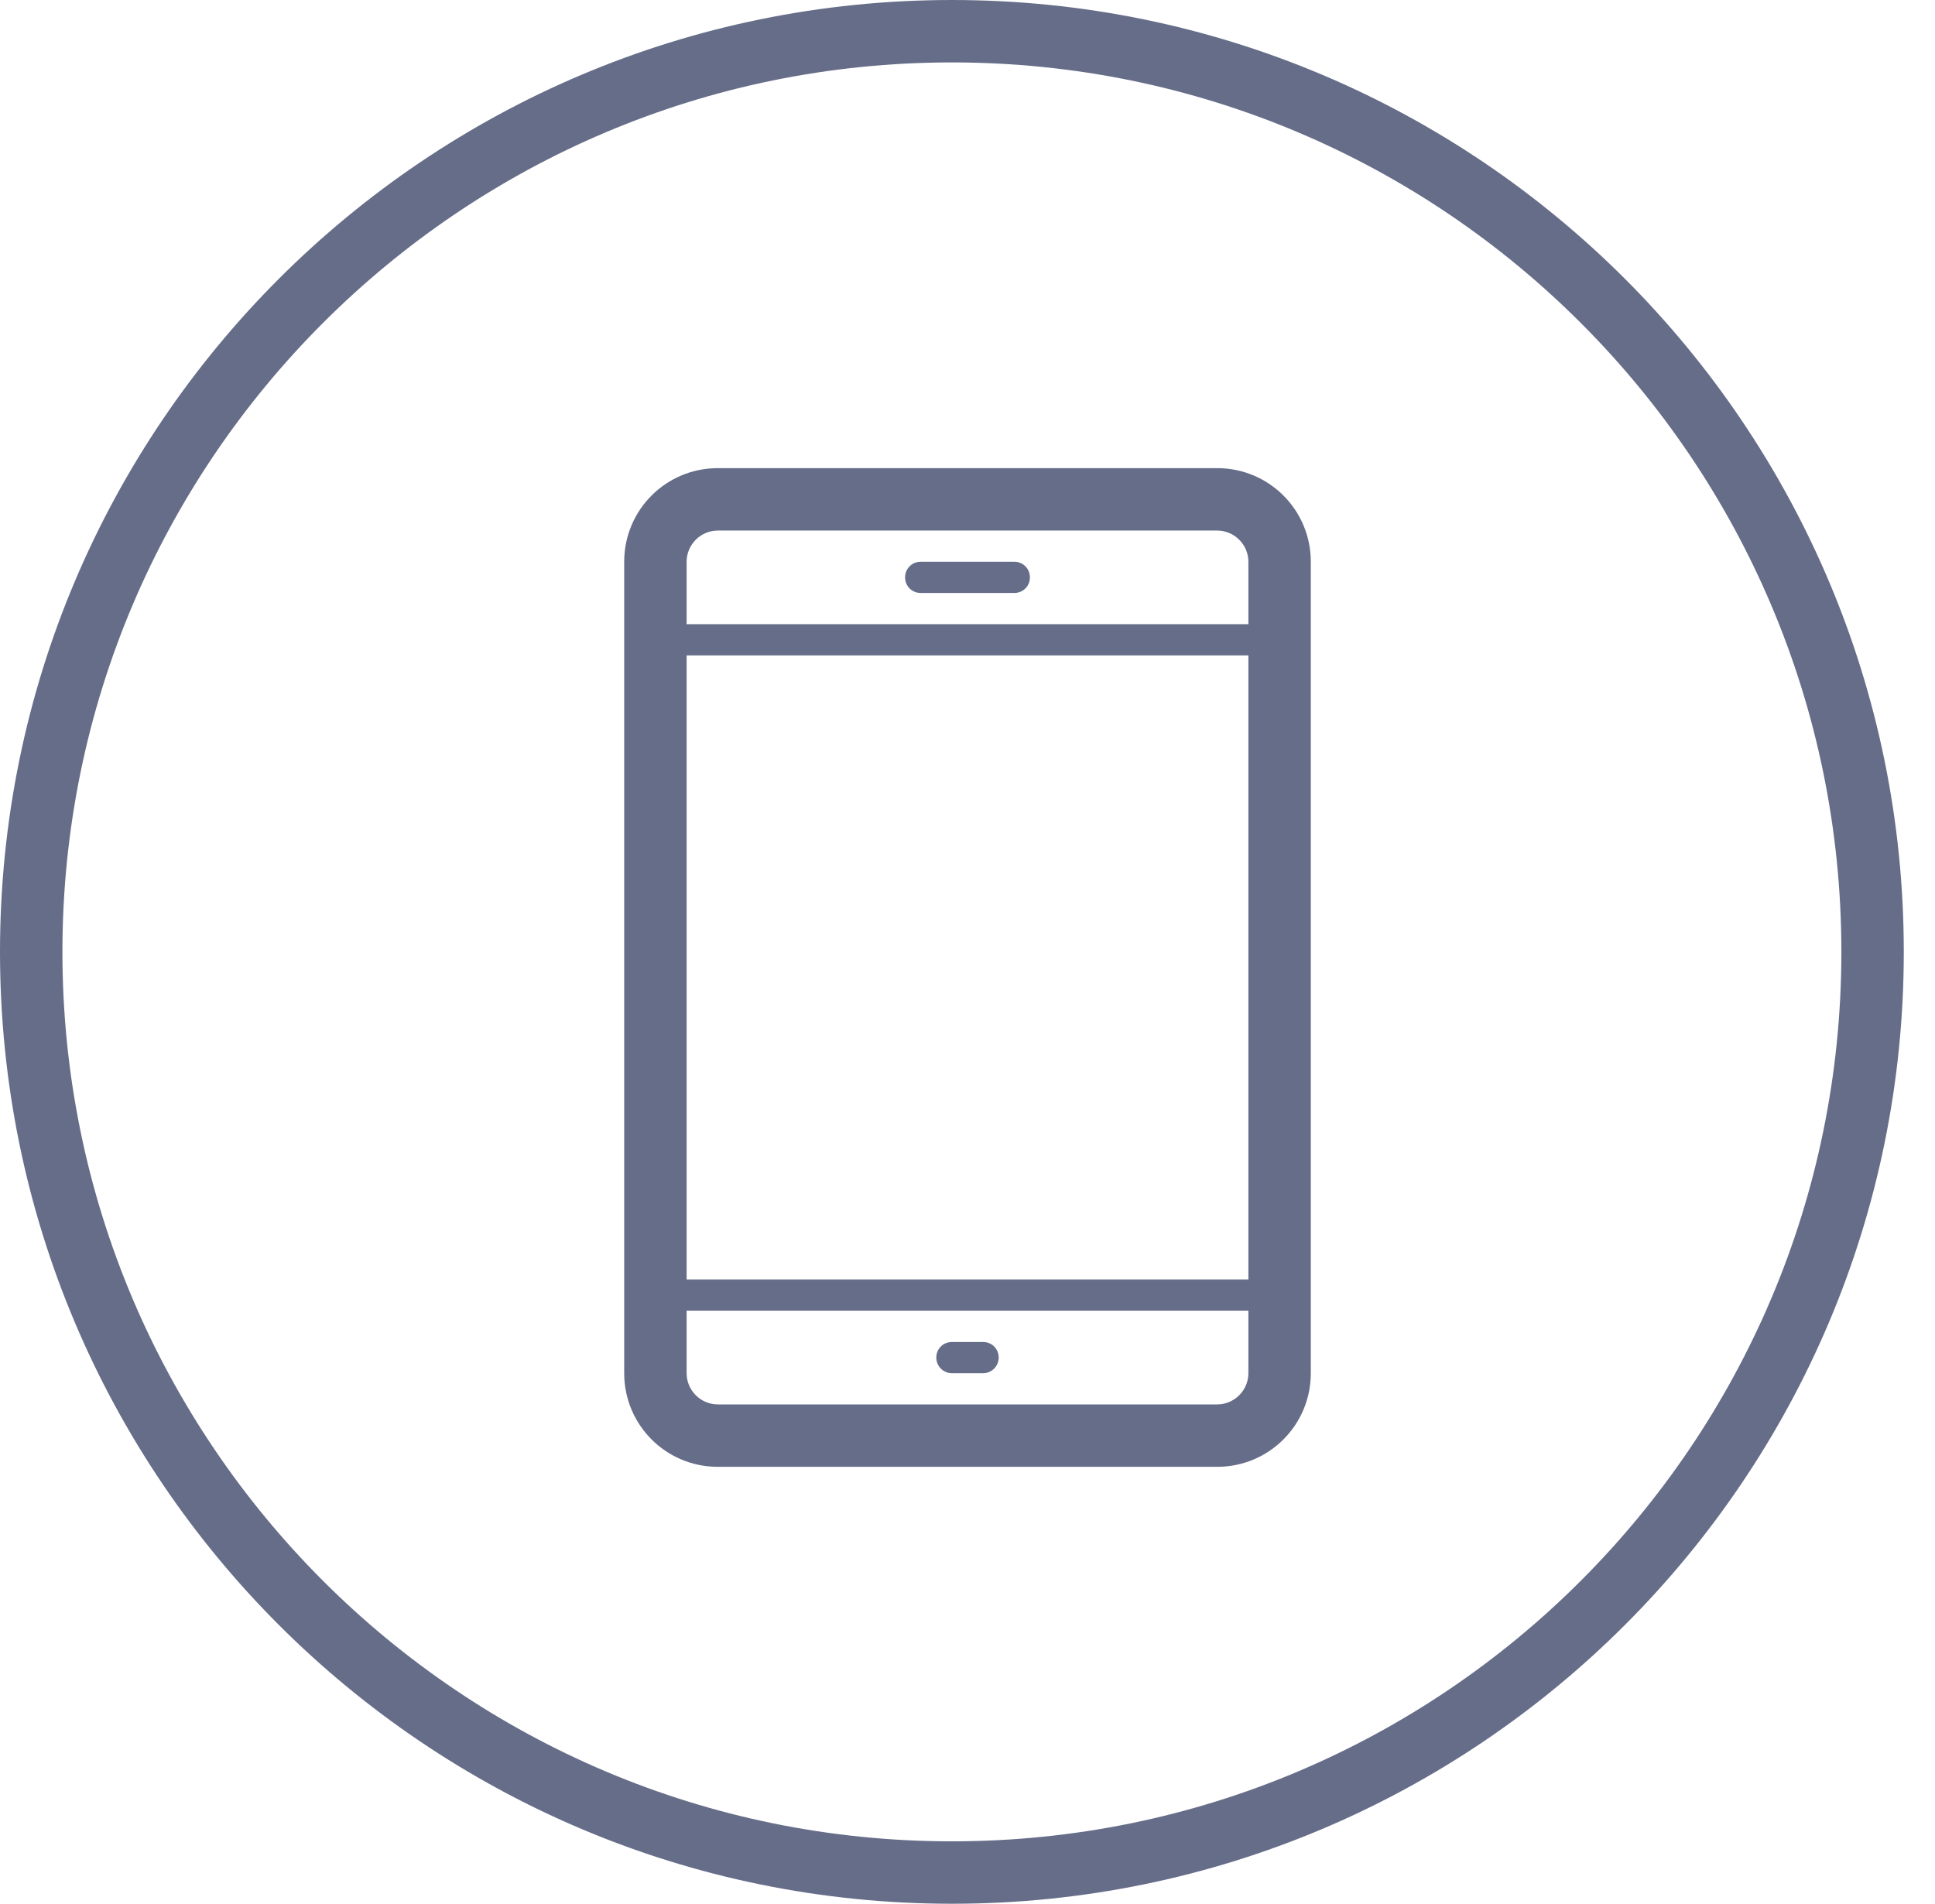
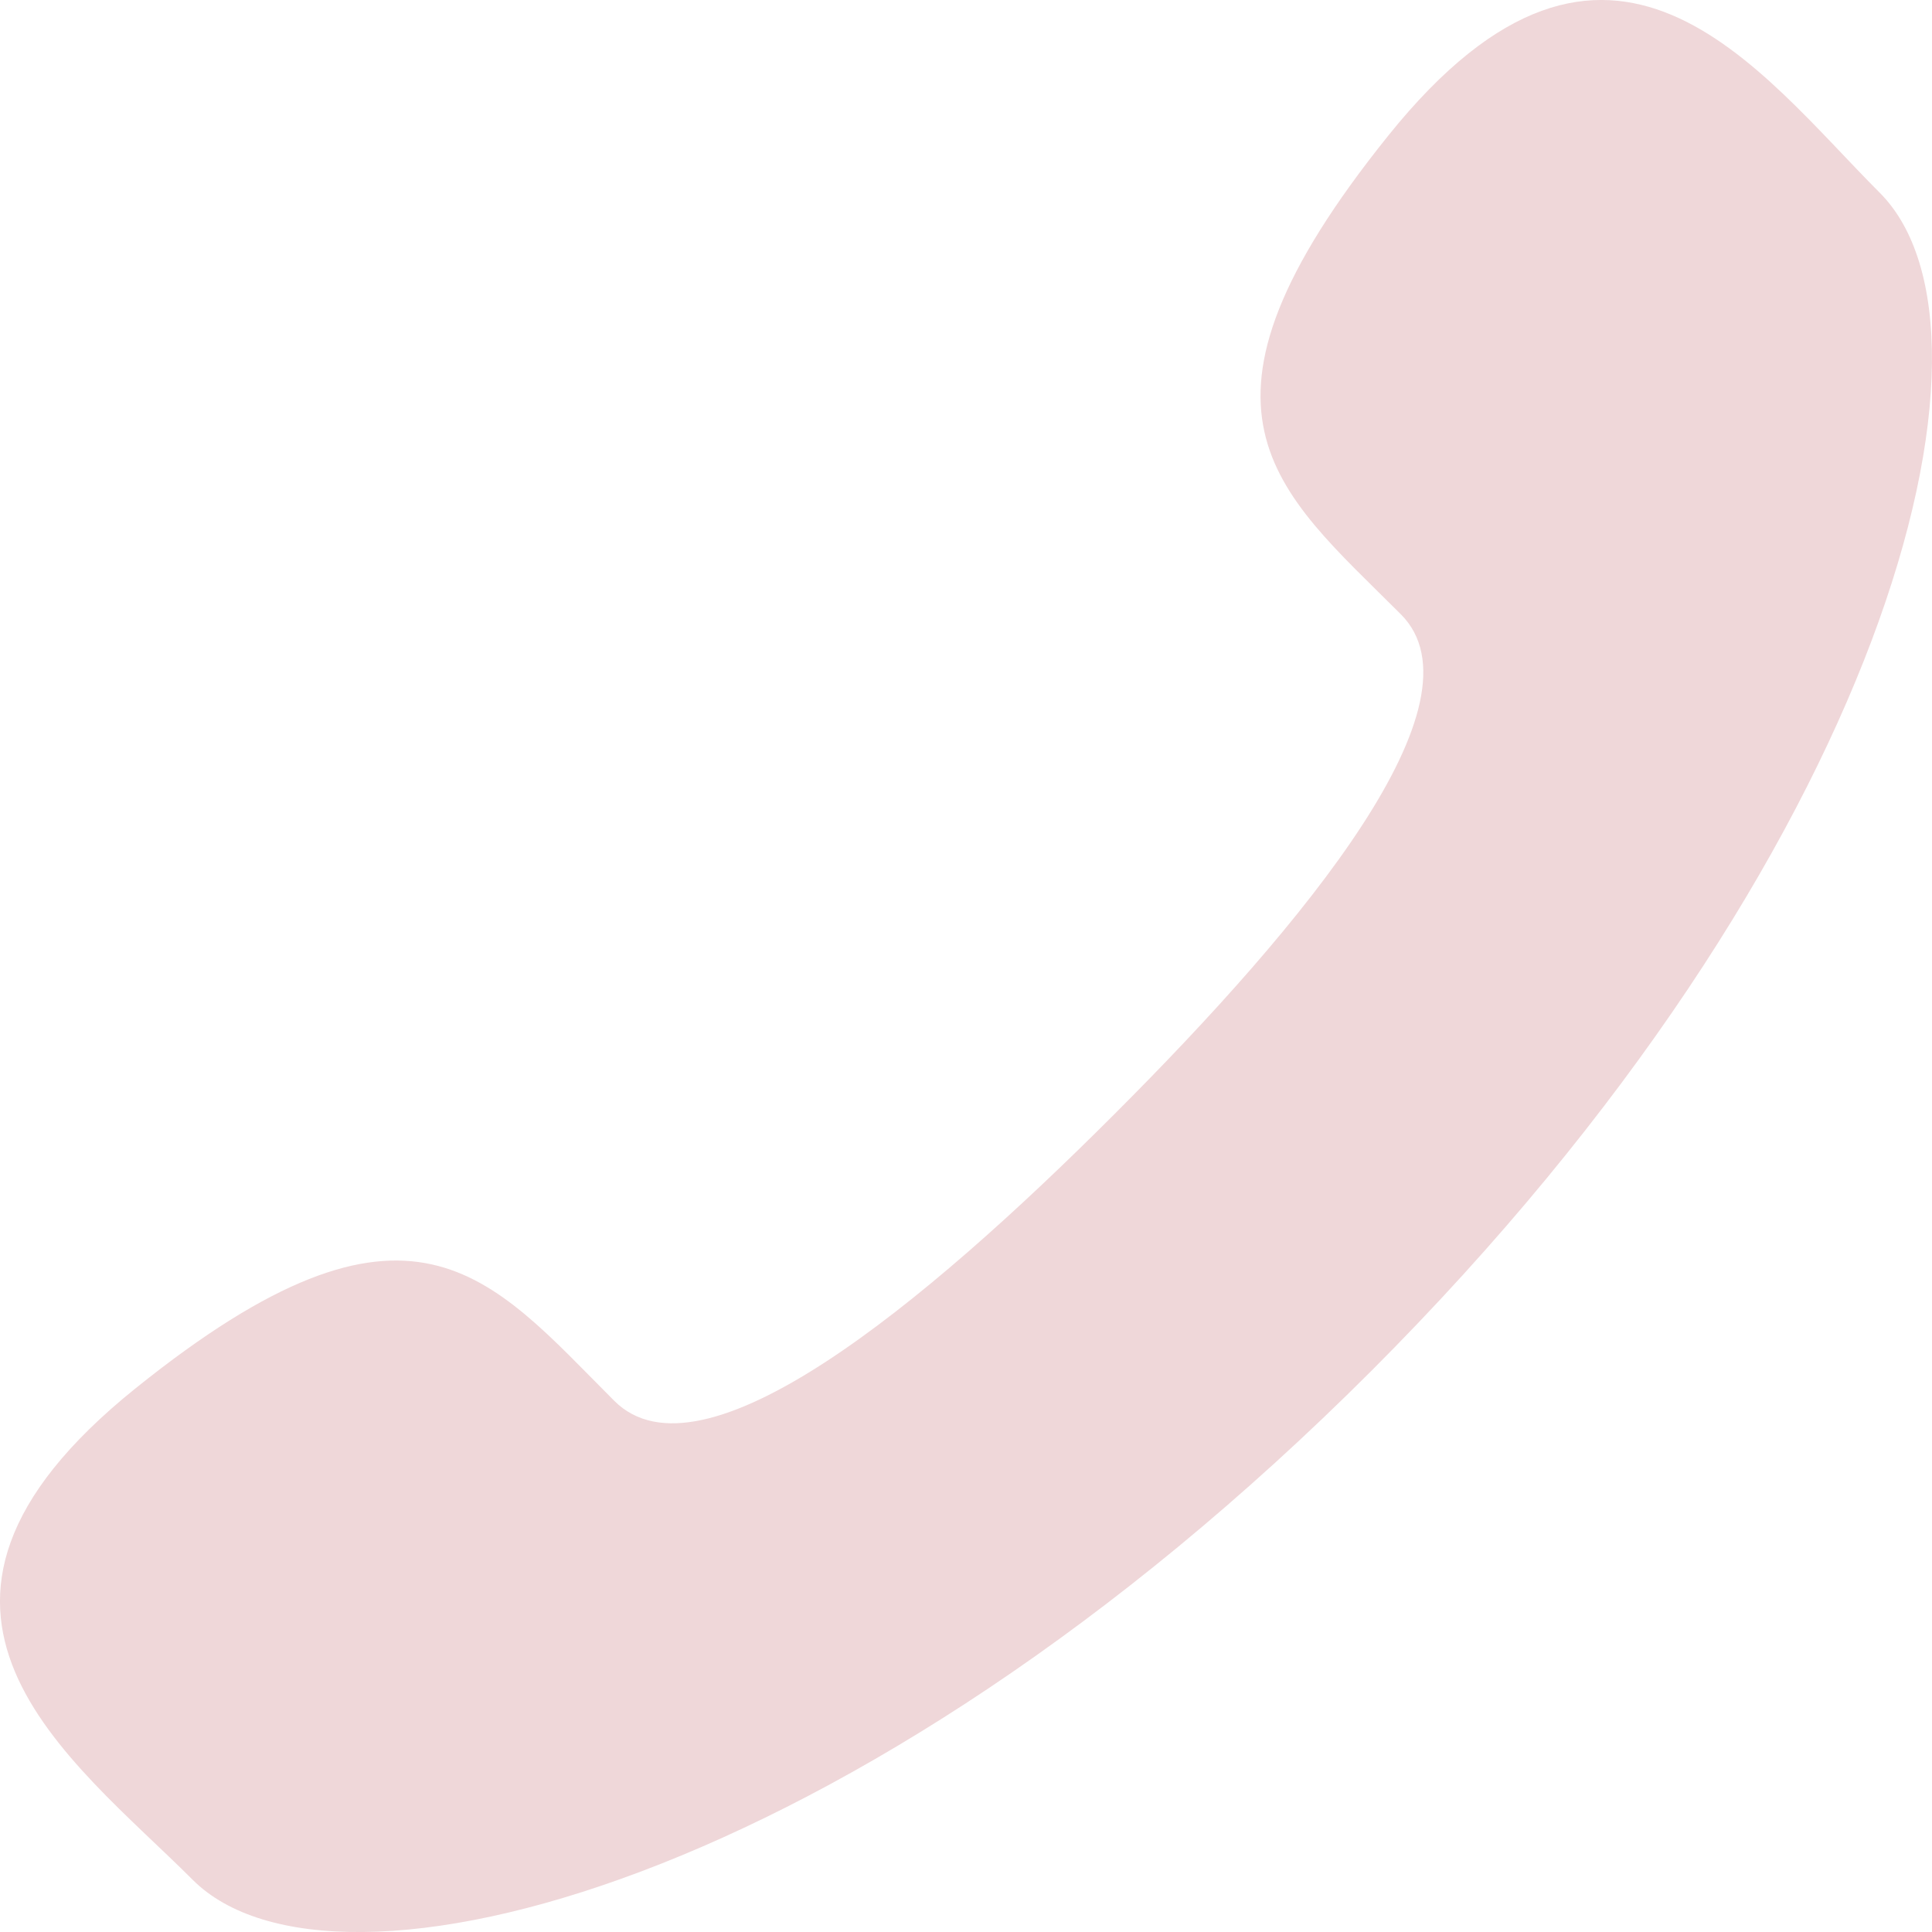
- <svg xmlns="http://www.w3.org/2000/svg" viewBox="0 0 62 61" width="62" height="61">
+ <svg xmlns="http://www.w3.org/2000/svg" viewBox="0 0 160 160" width="11" height="11">
+   <defs>
+     <clipPath clipPathUnits="userSpaceOnUse" id="cp1">
+       <path d="M0 0L160 0L160 160L0 160Z" />
+     </clipPath>
+   </defs>
  <style>
		tspan { white-space:pre }
- 		.shp0 { fill: #666d89 } 
- 		.shp1 { fill: none;stroke: #666d89;stroke-width: 2 } 
+ 		.shp0 { fill: #efd7d9 } 
	</style>
-   <g id="Services">
-     <g id="Phone">
-       <path id="phone" class="shp0" d="M39 15L23 15C21.34 15 20 16.34 20 18L20 44C20 45.66 21.34 47 23 47L39 47C40.66 47 42 45.66 42 44L42 18C42 16.34 40.66 15 39 15ZM40 44C40 44.55 39.55 45 39 45L23 45C22.45 45 22 44.55 22 44L22 42L40 42L40 44ZM40 41L22 41L22 21L40 21L40 41ZM40 20L22 20L22 18C22 17.45 22.45 17 23 17L39 17C39.55 17 40 17.45 40 18L40 20ZM33 18.5C33 18.78 32.78 19 32.5 19L29.5 19C29.22 19 29 18.78 29 18.5L29 18.5C29 18.22 29.22 18 29.5 18L32.5 18C32.78 18 33 18.22 33 18.5L33 18.5ZM32 43.5C32 43.77 31.78 44 31.5 44L30.5 44C30.22 44 30 43.77 30 43.5L30 43.5C30 43.22 30.22 43 30.5 43L31.5 43C31.78 43 32 43.22 32 43.5L32 43.5Z" />
-       <path id="Ellipse" class="shp1" d="M30.5 1C46.79 1 60 14.21 60 30.5C60 46.79 46.79 60 30.5 60C14.21 60 1 46.79 1 30.5C1 14.21 14.21 1 30.5 1Z" />
-     </g>
+   <g id="Page 1" clip-path="url(#cp1)">
+     <path id="Path 1" class="shp0" d="M92.28 92.28C76.45 108.12 58.11 123.25 50.87 116.01C40.49 105.63 34.09 96.59 11.22 114.98C-11.66 133.37 5.91 145.62 15.96 155.68C27.56 167.28 70.81 156.29 113.55 113.55C156.28 70.81 167.28 27.57 155.67 15.96C145.62 5.91 133.36 -11.66 114.98 11.22C96.59 34.09 105.63 40.49 116.01 50.87C123.25 58.11 108.12 76.45 92.28 92.28Z" />
  </g>
</svg>
